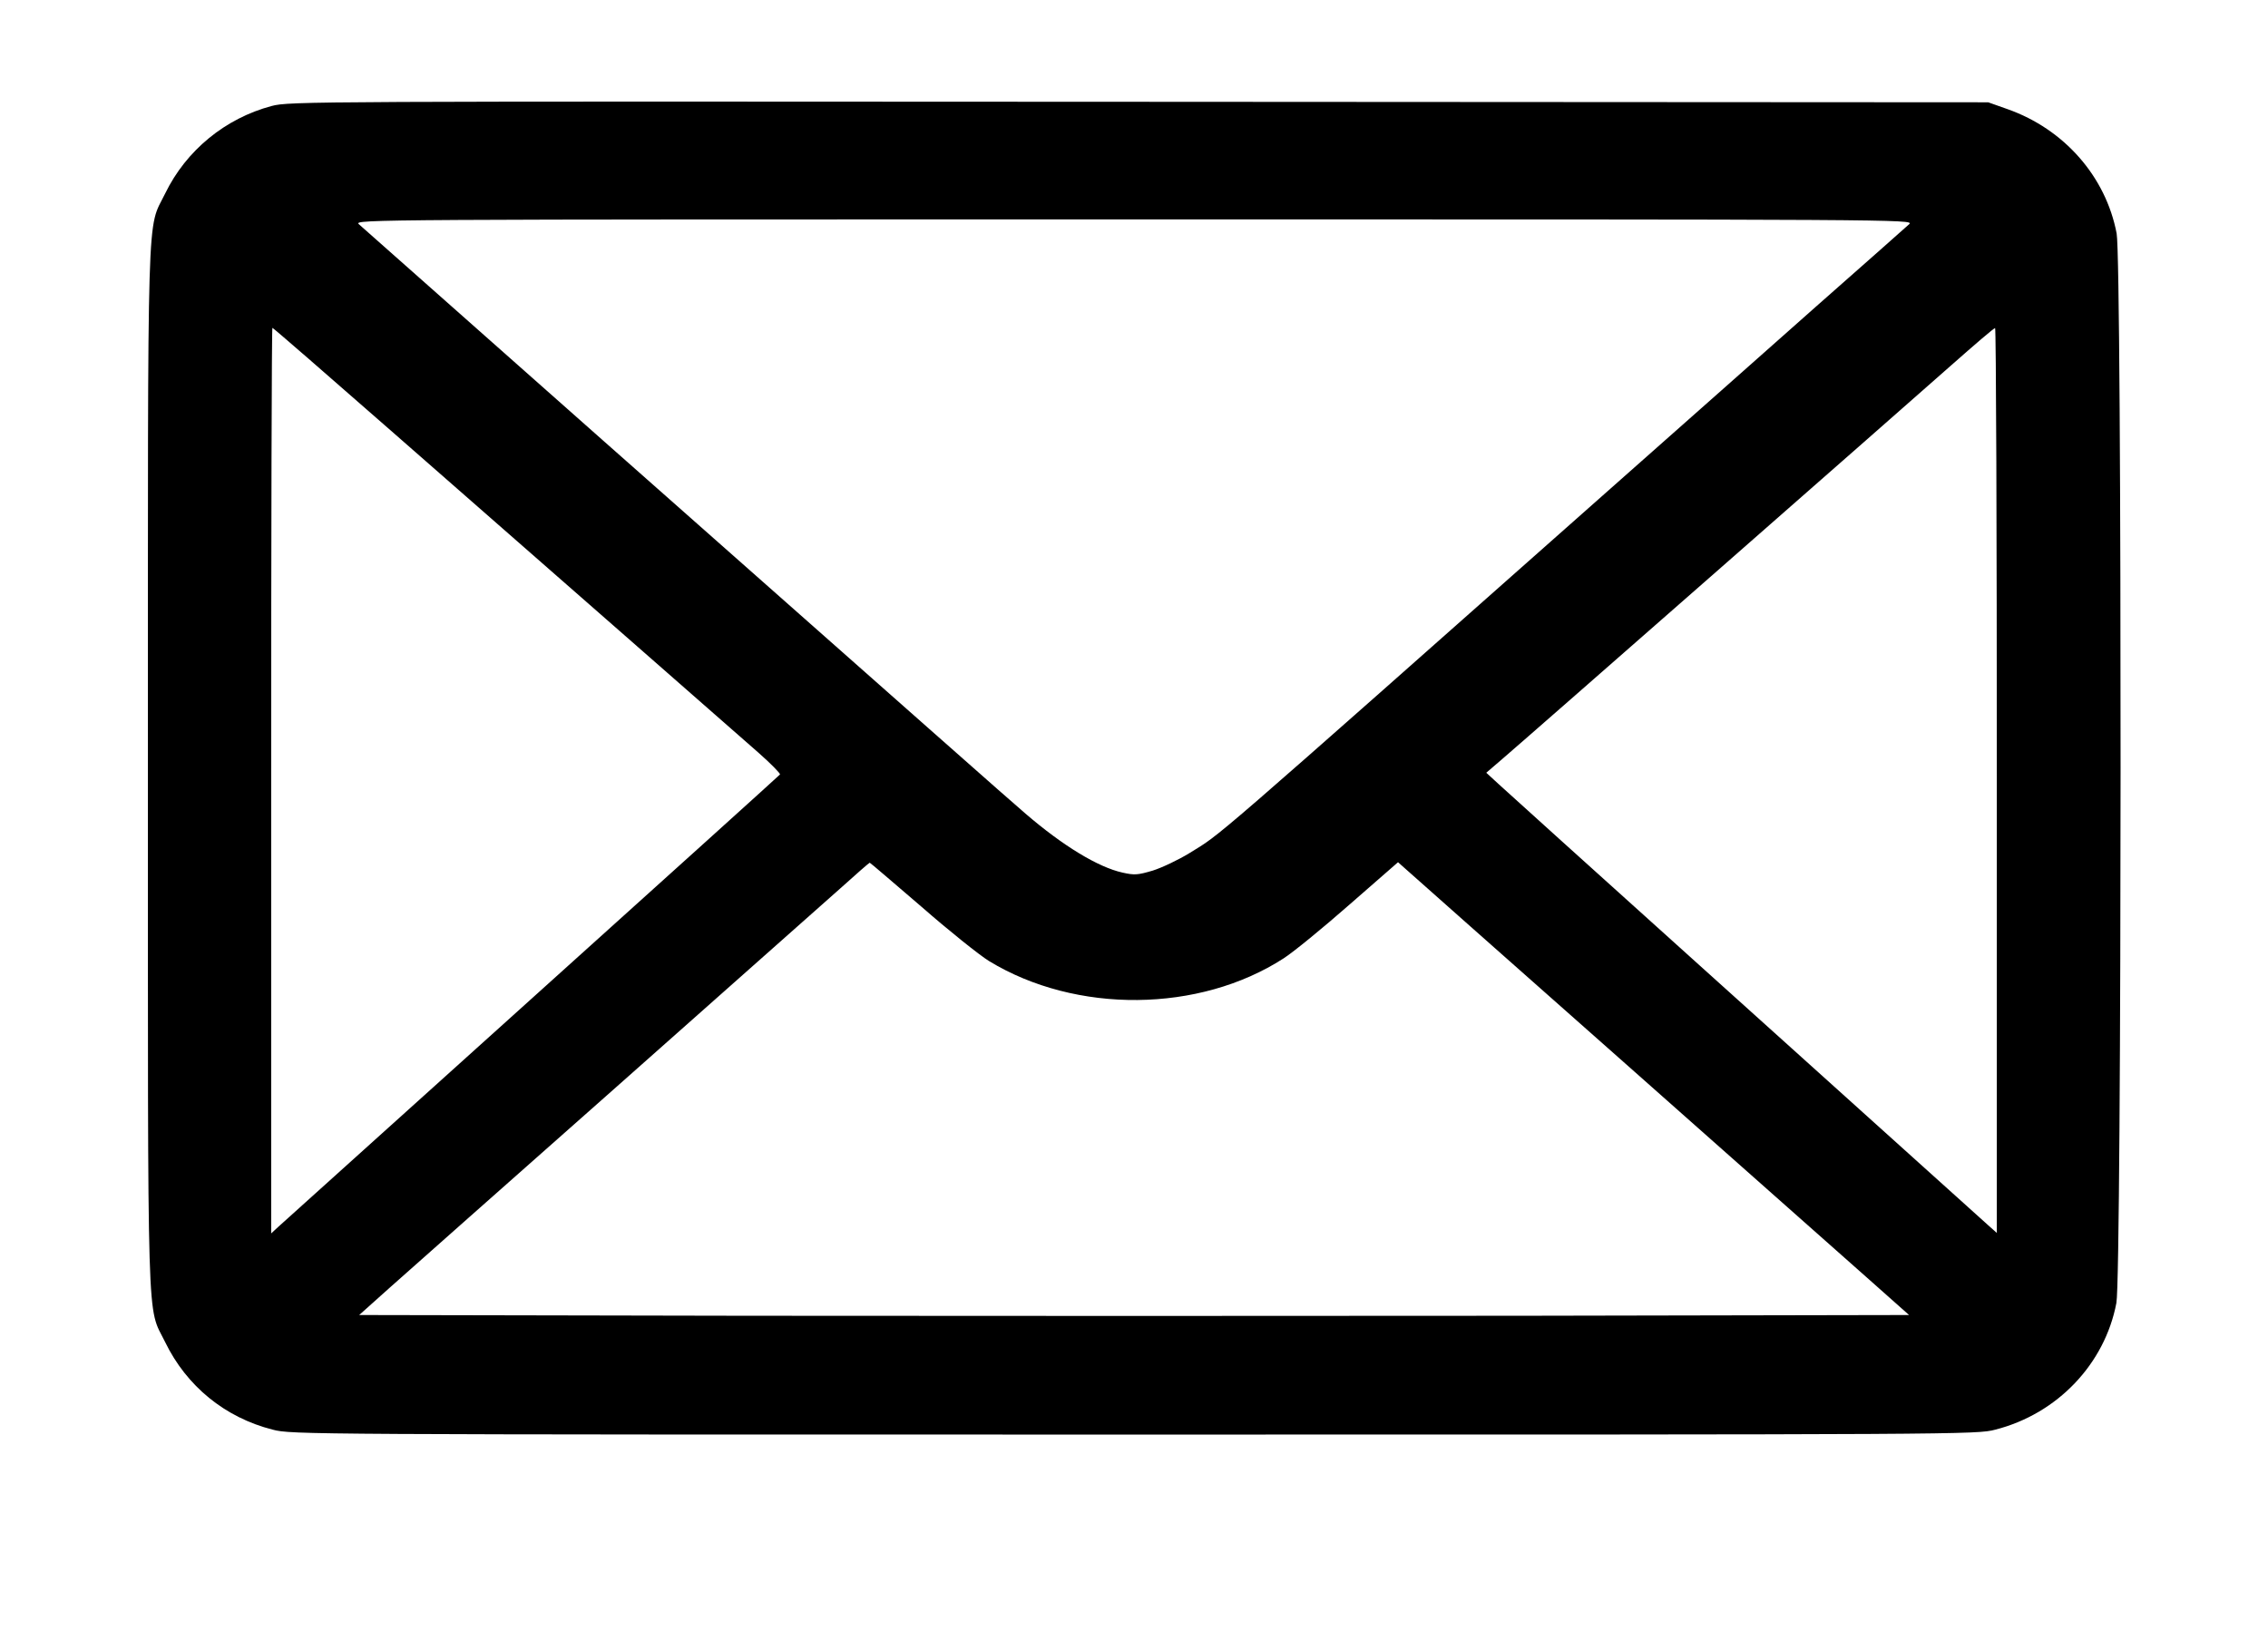
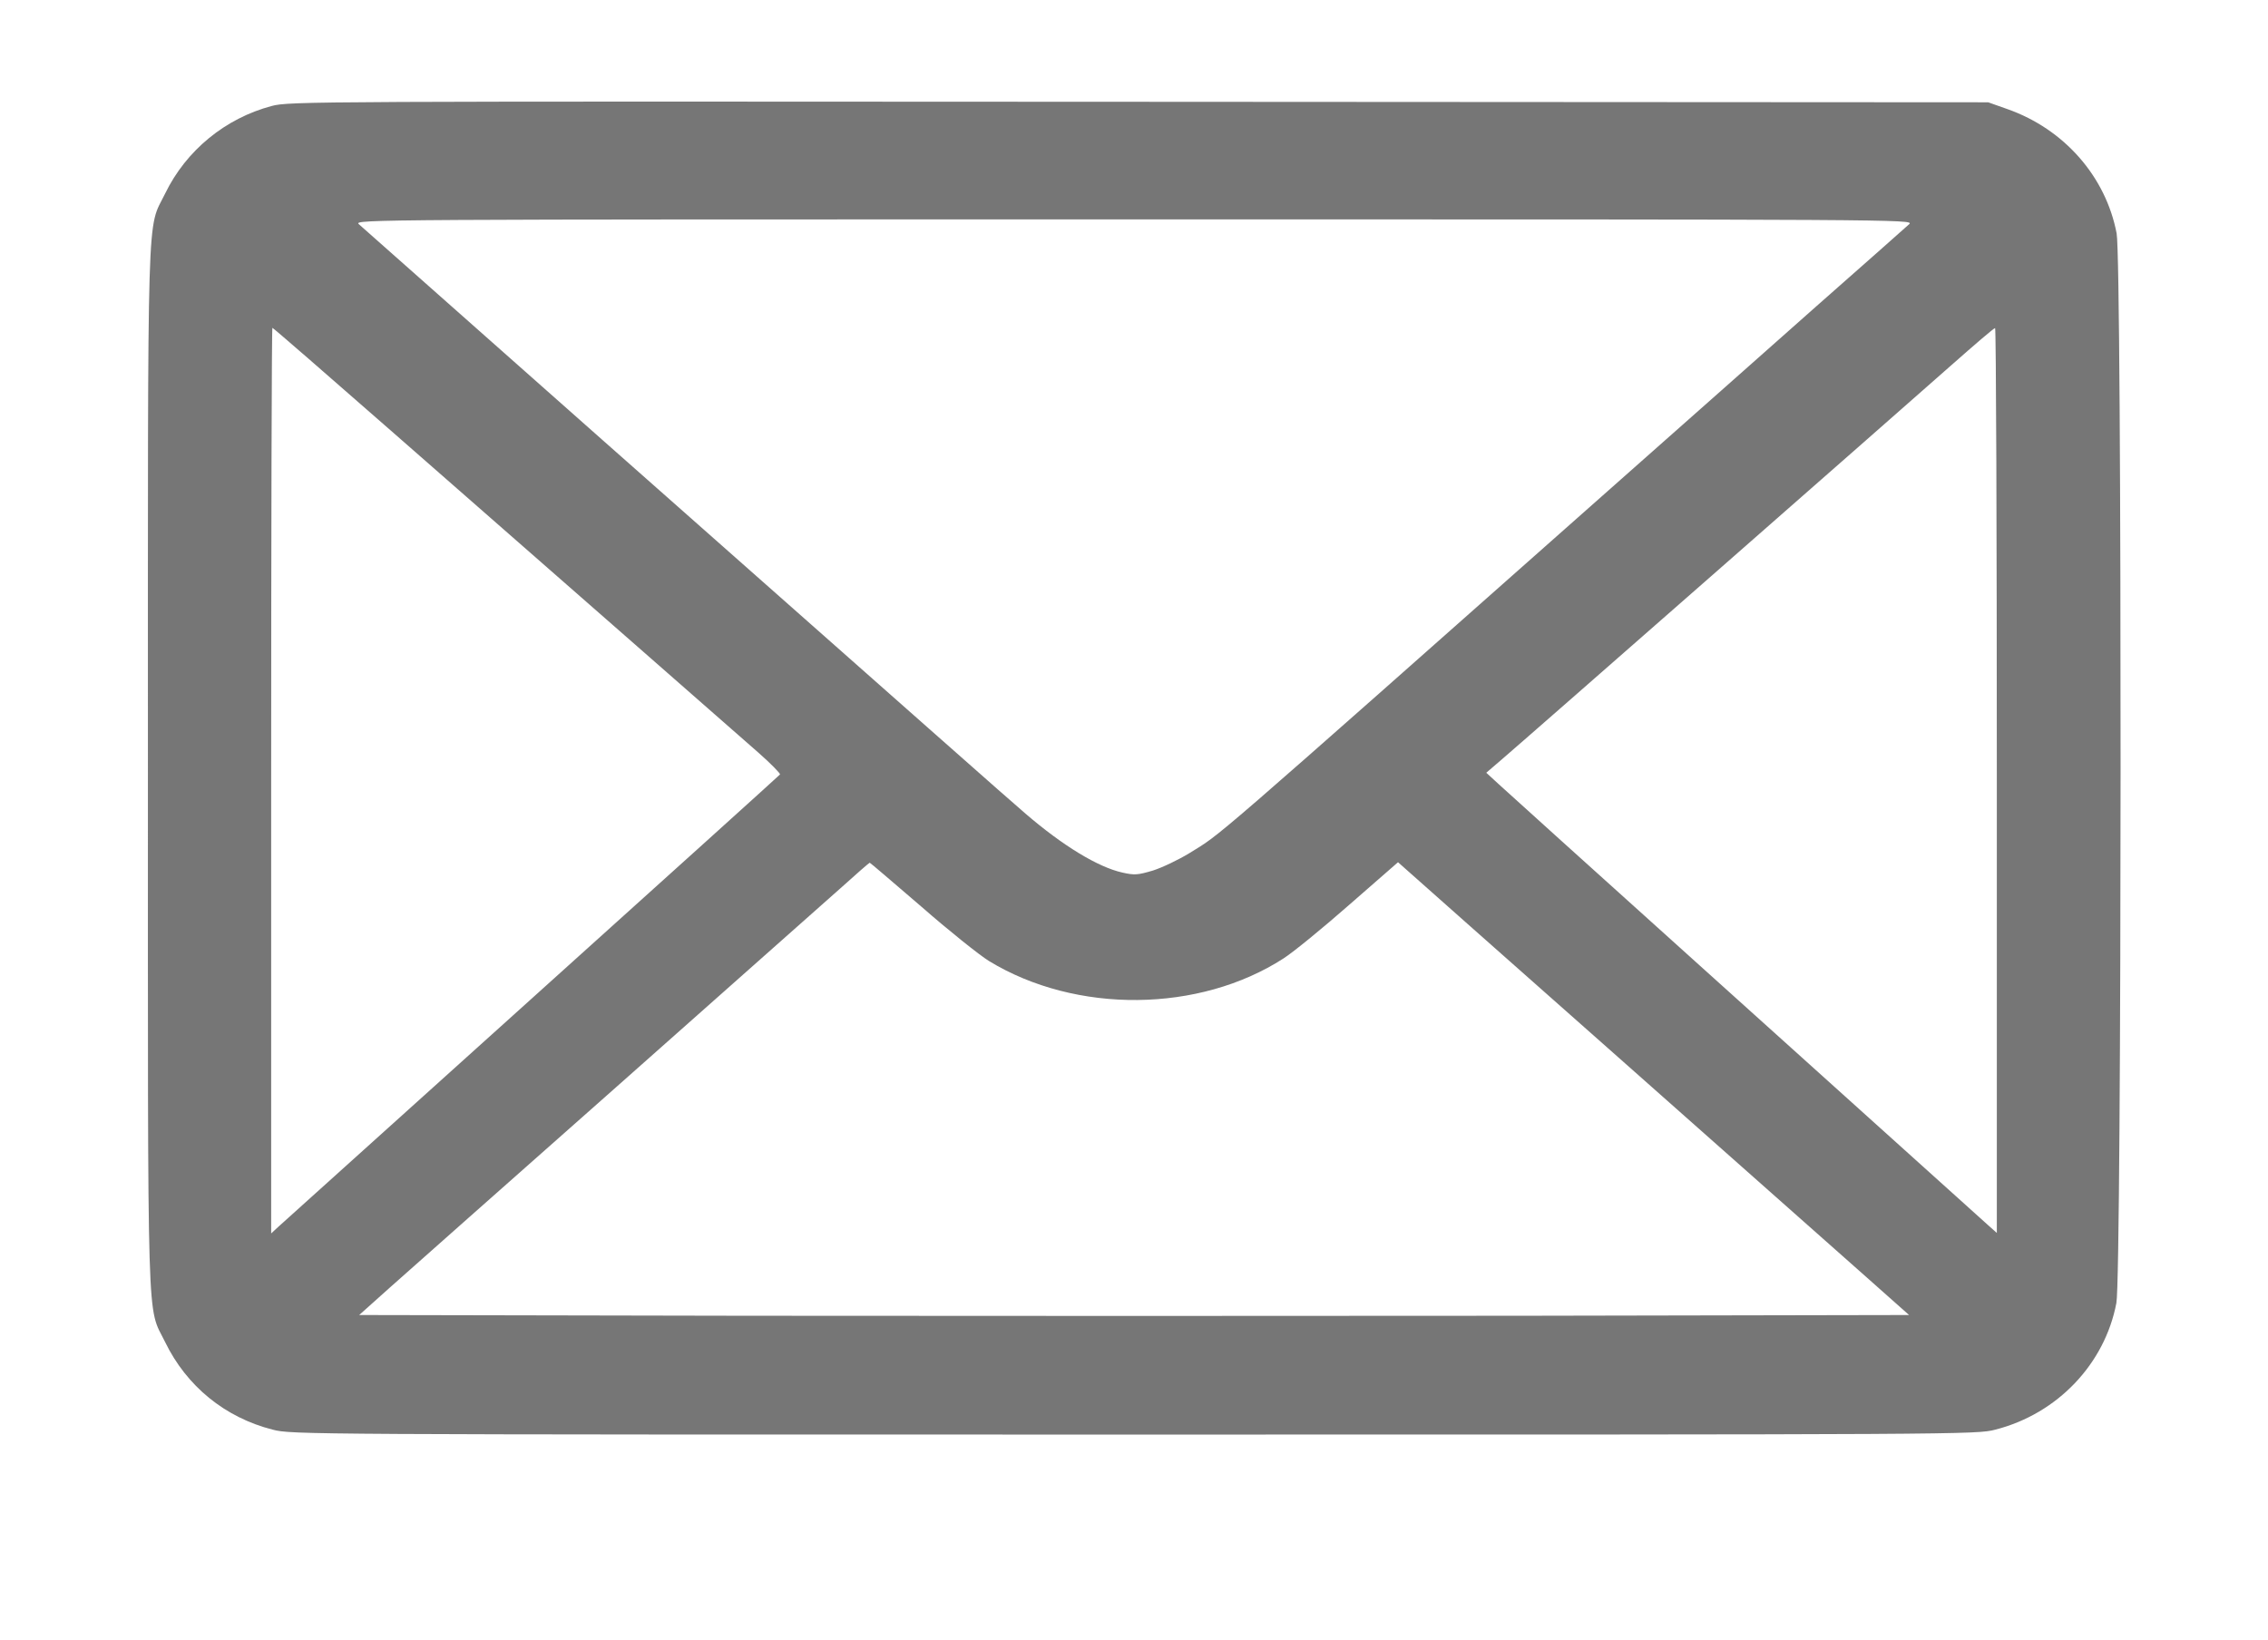
<svg xmlns="http://www.w3.org/2000/svg" version="1.0" width="920pt" height="665pt" viewBox="0 0 920 665" preserveAspectRatio="xMidYMid meet">
-   <g transform="translate(0,665) scale(0.1,-0.1)" fill="#000000" stroke="none">
+   <g transform="translate(0,665) scale(0.1,-0.1)" fill="#767676" stroke="none">
    <path d="M1102 6220 c-188 -50 -347 -180 -432 -355 -75 -153 -70 13 -70 -2330 0 -2344 -5 -2177 70 -2330 87 -179 243 -306 436 -355 76 -20 126 -20 3494 -20 3374 0 3418 0 3494 20 251 64 444 266 491 514 22 114 23 4224 1 4339 -44 231 -213 423 -442 504 l-79 28 -3445 2 c-3364 2 -3447 2 -3518 -17z m6643 -479 c-11 -10 -182 -162 -381 -337 -198 -176 -553 -490 -789 -699 -1718 -1522 -1615 -1432 -1750 -1516 -44 -27 -111 -59 -149 -71 -61 -18 -74 -19 -123 -8 -99 22 -242 109 -393 239 -76 65 -394 347 -1715 1515 -533 472 -979 867 -990 877 -19 19 56 19 3145 19 3106 0 3164 0 3145 -19z m-6148 -848 c707 -619 1374 -1204 1480 -1297 50 -44 89 -84 87 -88 -3 -4 -456 -413 -1007 -909 -551 -496 -1014 -913 -1029 -927 l-28 -26 0 1837 c0 1010 2 1837 5 1837 3 0 224 -192 492 -427z m6503 -1409 l0 -1836 -37 33 c-561 505 -1948 1754 -1984 1788 l-50 46 64 55 c94 80 1622 1421 1822 1598 94 83 173 151 178 151 4 1 7 -825 7 -1835z m-4364 -511 c112 -98 237 -198 276 -222 353 -215 853 -210 1195 11 39 25 159 123 267 218 l197 172 27 -24 c15 -14 405 -359 867 -768 462 -409 916 -812 1009 -894 l170 -151 -1572 -3 c-865 -1 -2279 -1 -3143 0 l-1572 3 124 111 c68 61 482 427 919 814 437 388 847 751 910 807 63 57 116 103 118 103 2 0 95 -80 208 -177z" />
  </g>
</svg>
